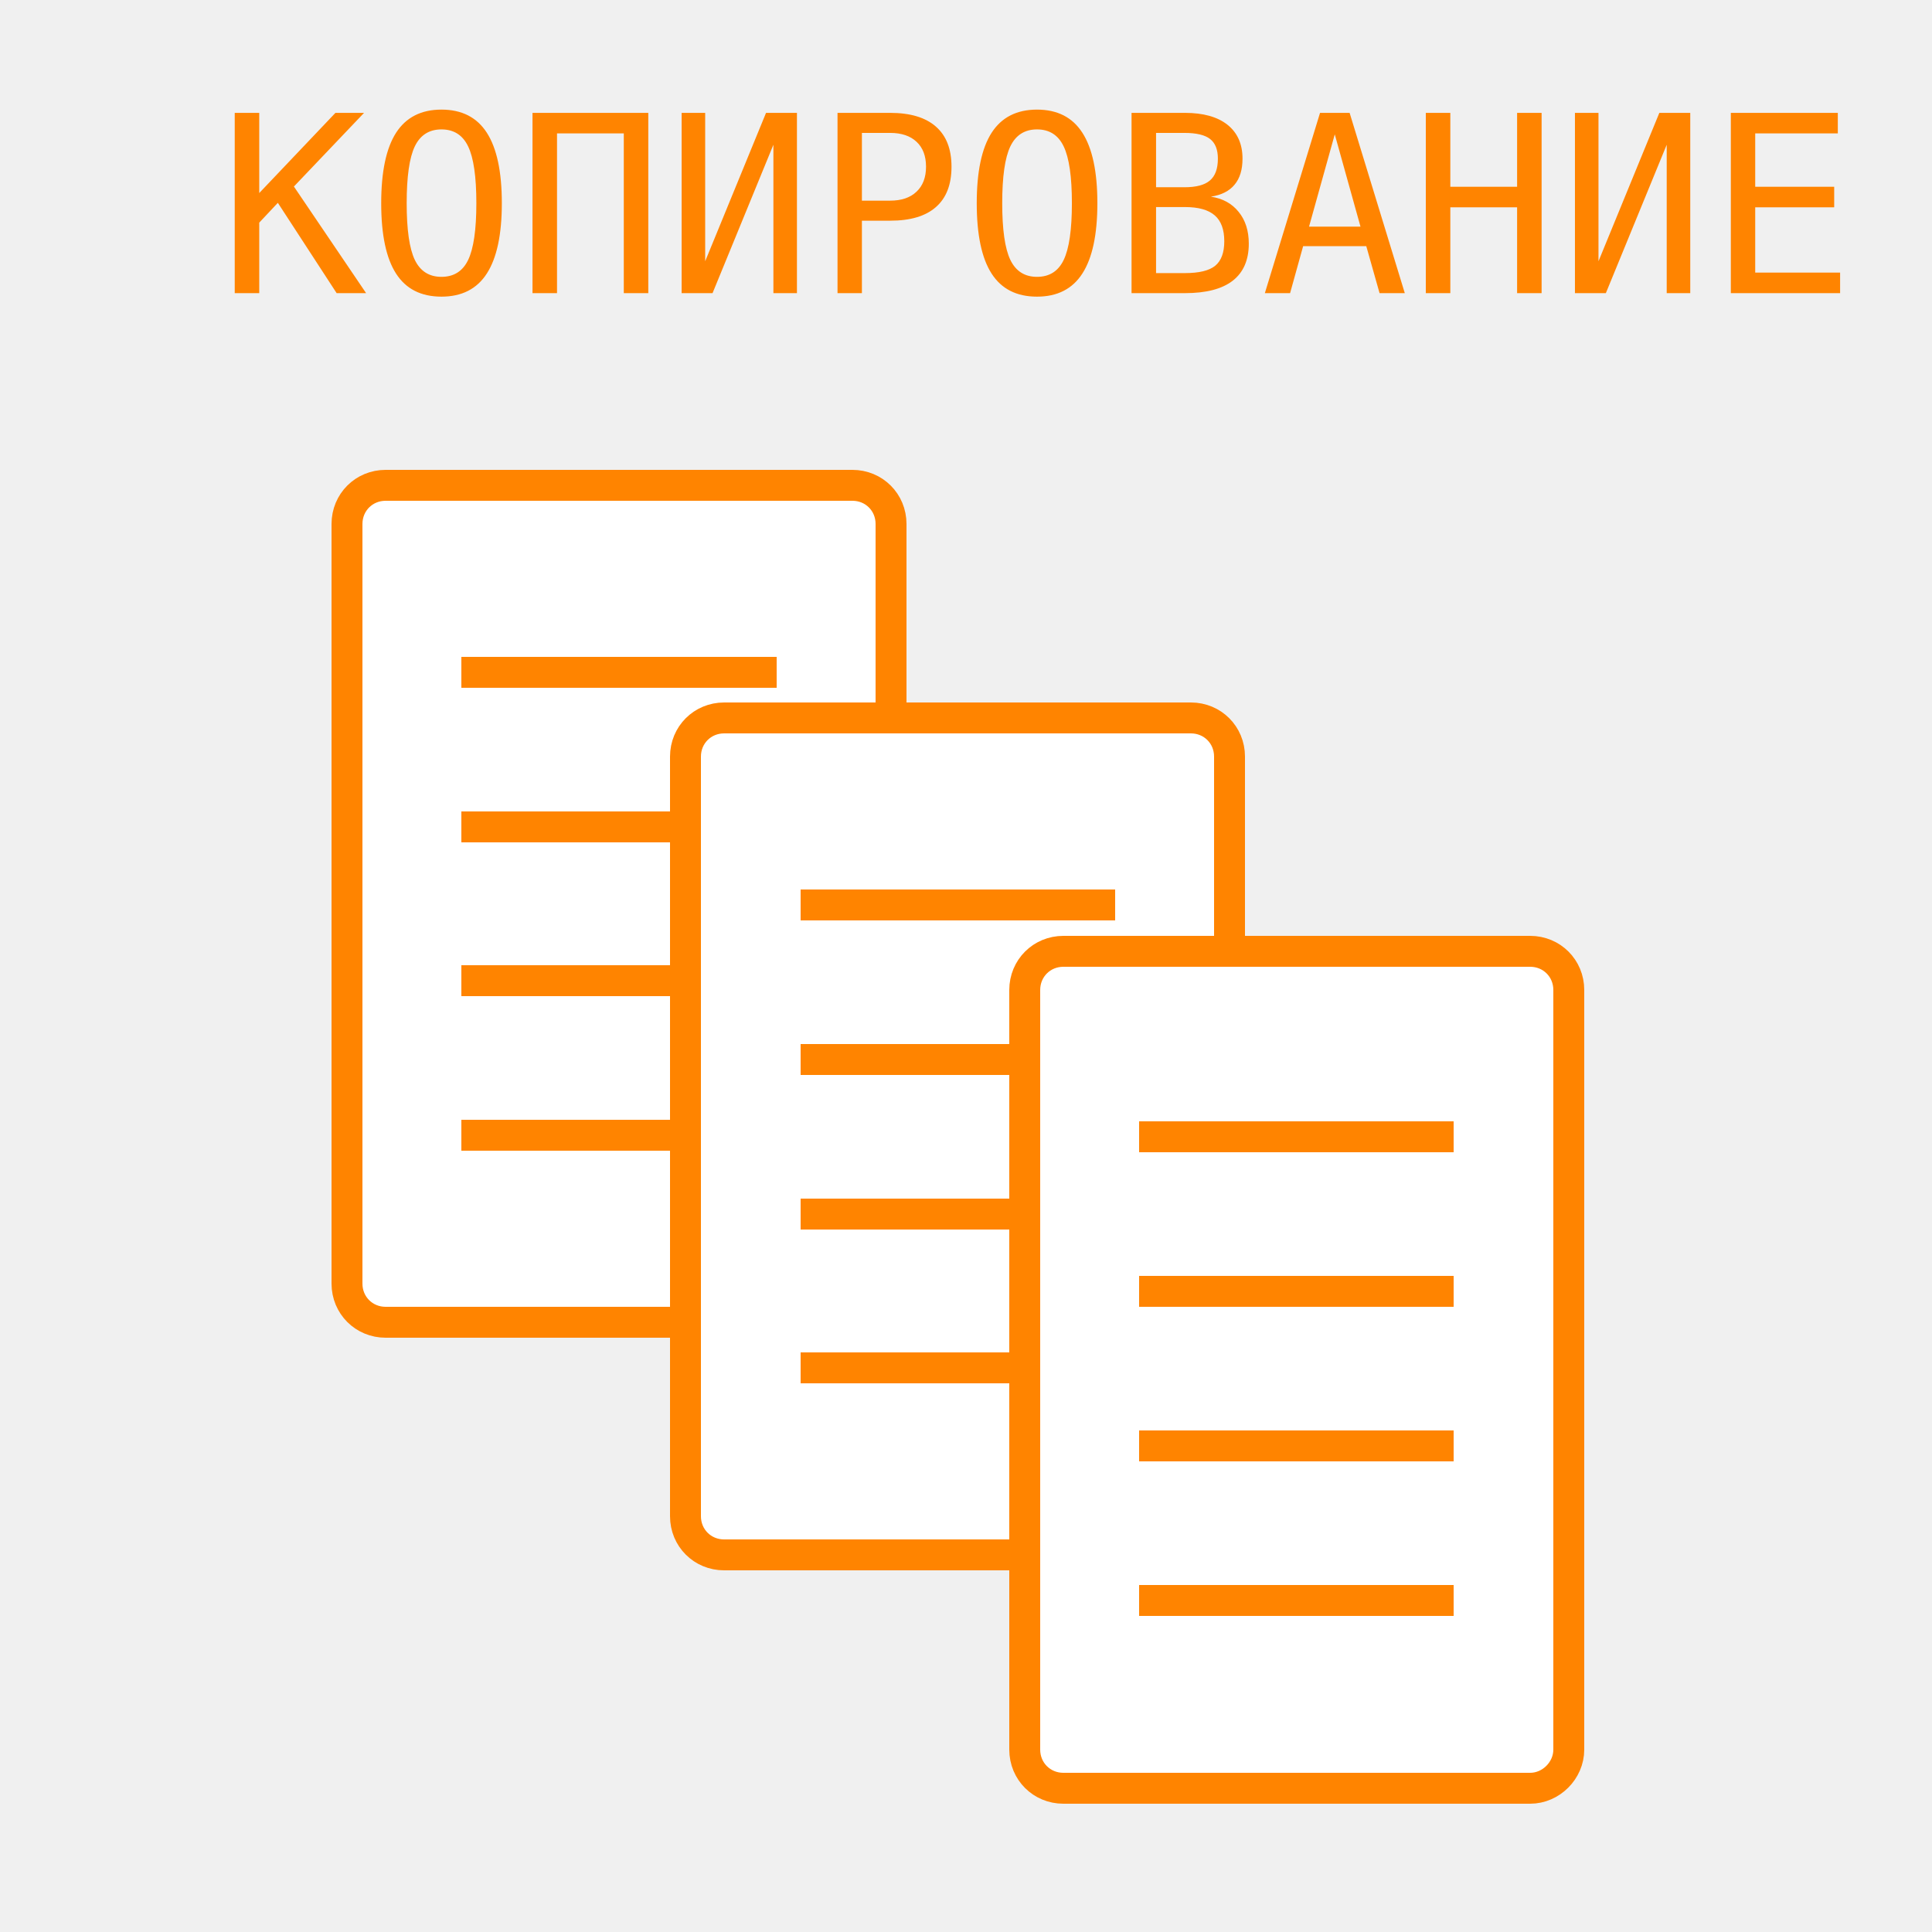
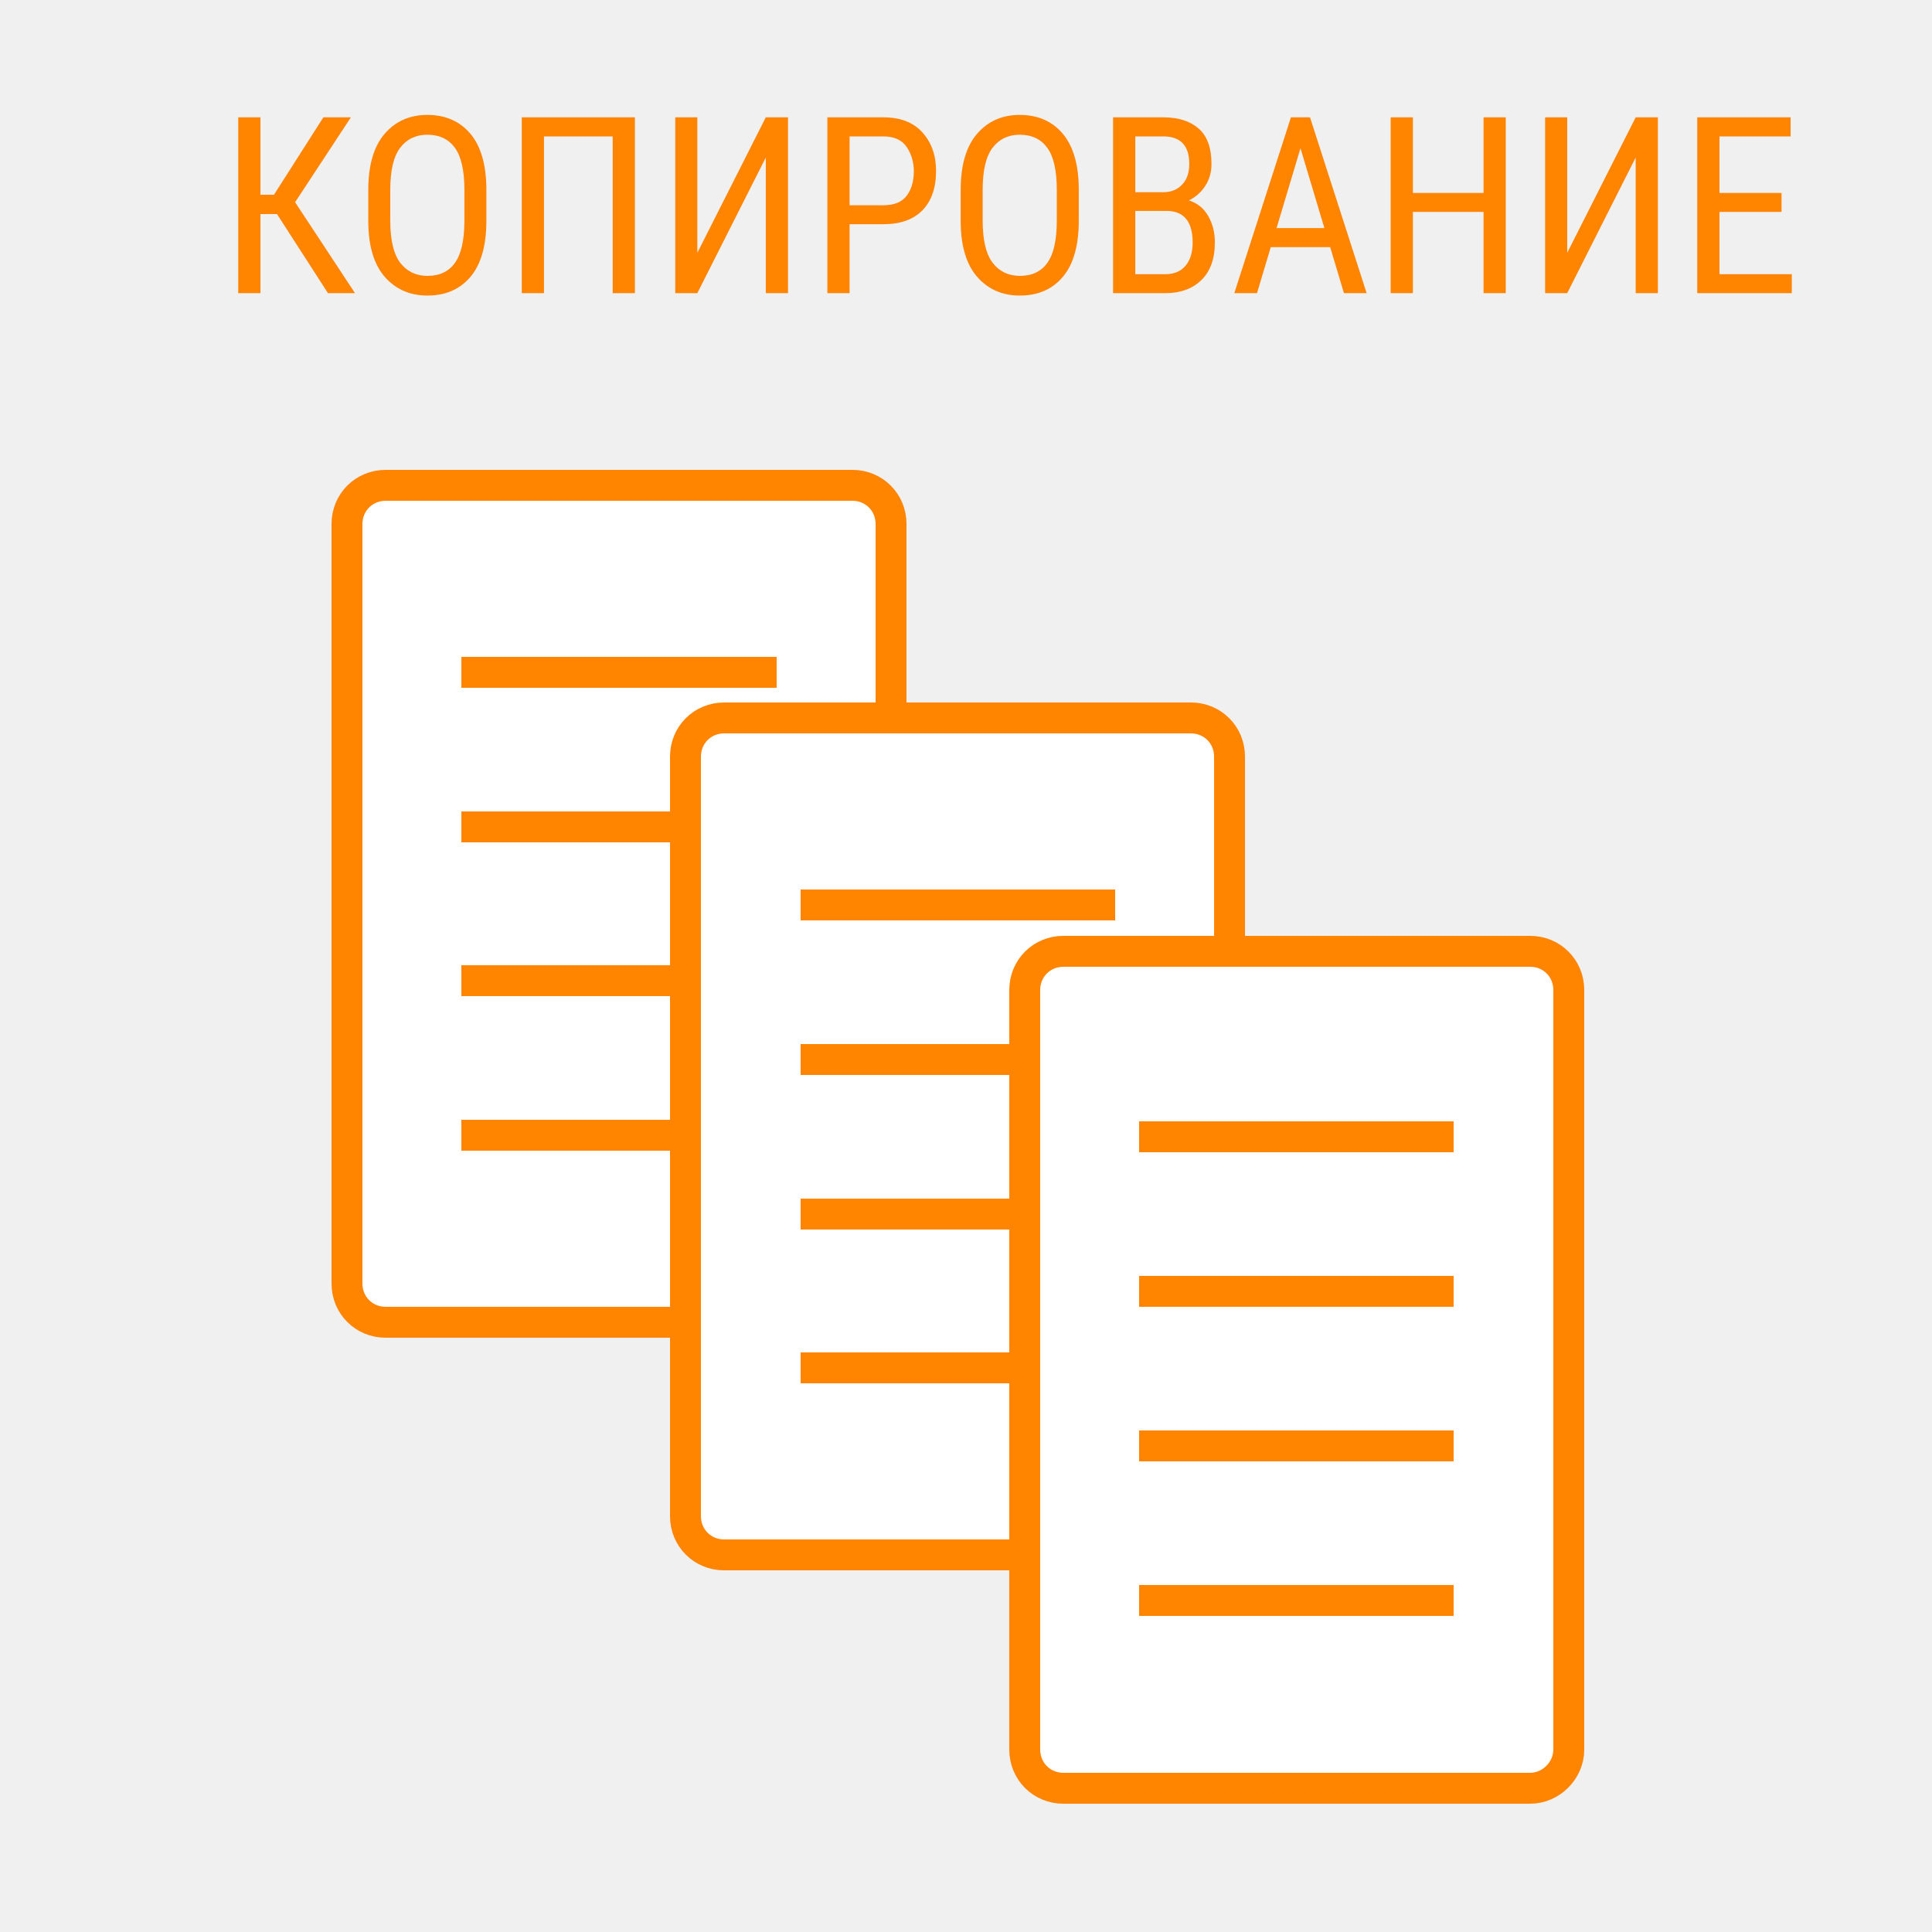
<svg xmlns="http://www.w3.org/2000/svg" version="1.1" id="Слой_1" x="0px" y="0px" viewBox="0 0 250 250" style="enable-background:new 0 0 250 250;" xml:space="preserve">
  <style type="text/css">
	.st0{fill:#FFFFFF;stroke:#FF8400;stroke-width:4;stroke-miterlimit:10;}
	.st1{display:none;fill:#FFFFFF;stroke:#041B88;stroke-width:2;stroke-miterlimit:10;}
	.st2{fill:none;}
	.st3{fill:#FF8400;}
- 	.st4{font-family:'Consolas';}
+ 	.st4{font-family:'Roboto Condensed';}
	.st5{font-size:32px;}
</style>
  <path class="st0" d="M110.3,171.1H49.9c-2.8,0-5-2.2-5-5V67.8c0-2.8,2.2-5,5-5h60.4c2.8,0,5,2.2,5,5v98.3  C115.3,168.9,113.1,171.1,110.3,171.1z" />
  <line class="st0" x1="100.5" y1="107" x2="59.7" y2="107" />
  <line class="st0" x1="100.5" y1="87" x2="59.7" y2="87" />
  <line class="st0" x1="100.5" y1="126.9" x2="59.7" y2="126.9" />
  <line class="st0" x1="100.5" y1="146.9" x2="59.7" y2="146.9" />
  <path class="st0" d="M154.1,201.2H93.7c-2.8,0-5-2.2-5-5V97.9c0-2.8,2.2-5,5-5h60.4c2.8,0,5,2.2,5,5v98.3  C159.1,199,156.9,201.2,154.1,201.2z" />
  <line class="st1" x1="0" y1="0" x2="250" y2="250" />
  <line class="st1" x1="0" y1="250" x2="250" y2="0" />
  <rect y="15.9" class="st2" width="250" height="25" />
  <text transform="matrix(1 0 0 1 28.234 37.9327)" class="st3 st4 st5">КОПИРОВАНИЕ</text>
  <path class="st0" d="M173.7,85.5" />
  <path class="st0" d="M173.7,112.7" />
  <line class="st0" x1="144.3" y1="137.1" x2="103.6" y2="137.1" />
  <line class="st0" x1="144.3" y1="117.1" x2="103.6" y2="117.1" />
  <line class="st0" x1="144.3" y1="157.1" x2="103.6" y2="157.1" />
  <line class="st0" x1="144.3" y1="177" x2="103.6" y2="177" />
  <path class="st0" d="M198,231.4h-60.4c-2.8,0-5-2.2-5-5v-98.3c0-2.8,2.2-5,5-5H198c2.8,0,5,2.2,5,5v98.3  C203,229.1,200.7,231.4,198,231.4z" />
  <path class="st0" d="M217.5,112.7" />
  <path class="st0" d="M217.5,139.8" />
  <line class="st0" x1="188.1" y1="167.1" x2="147.4" y2="167.1" />
  <line class="st0" x1="188.1" y1="147.1" x2="147.4" y2="147.1" />
  <line class="st0" x1="188.1" y1="187.1" x2="147.4" y2="187.1" />
  <line class="st0" x1="188.1" y1="207.1" x2="147.4" y2="207.1" />
</svg>
